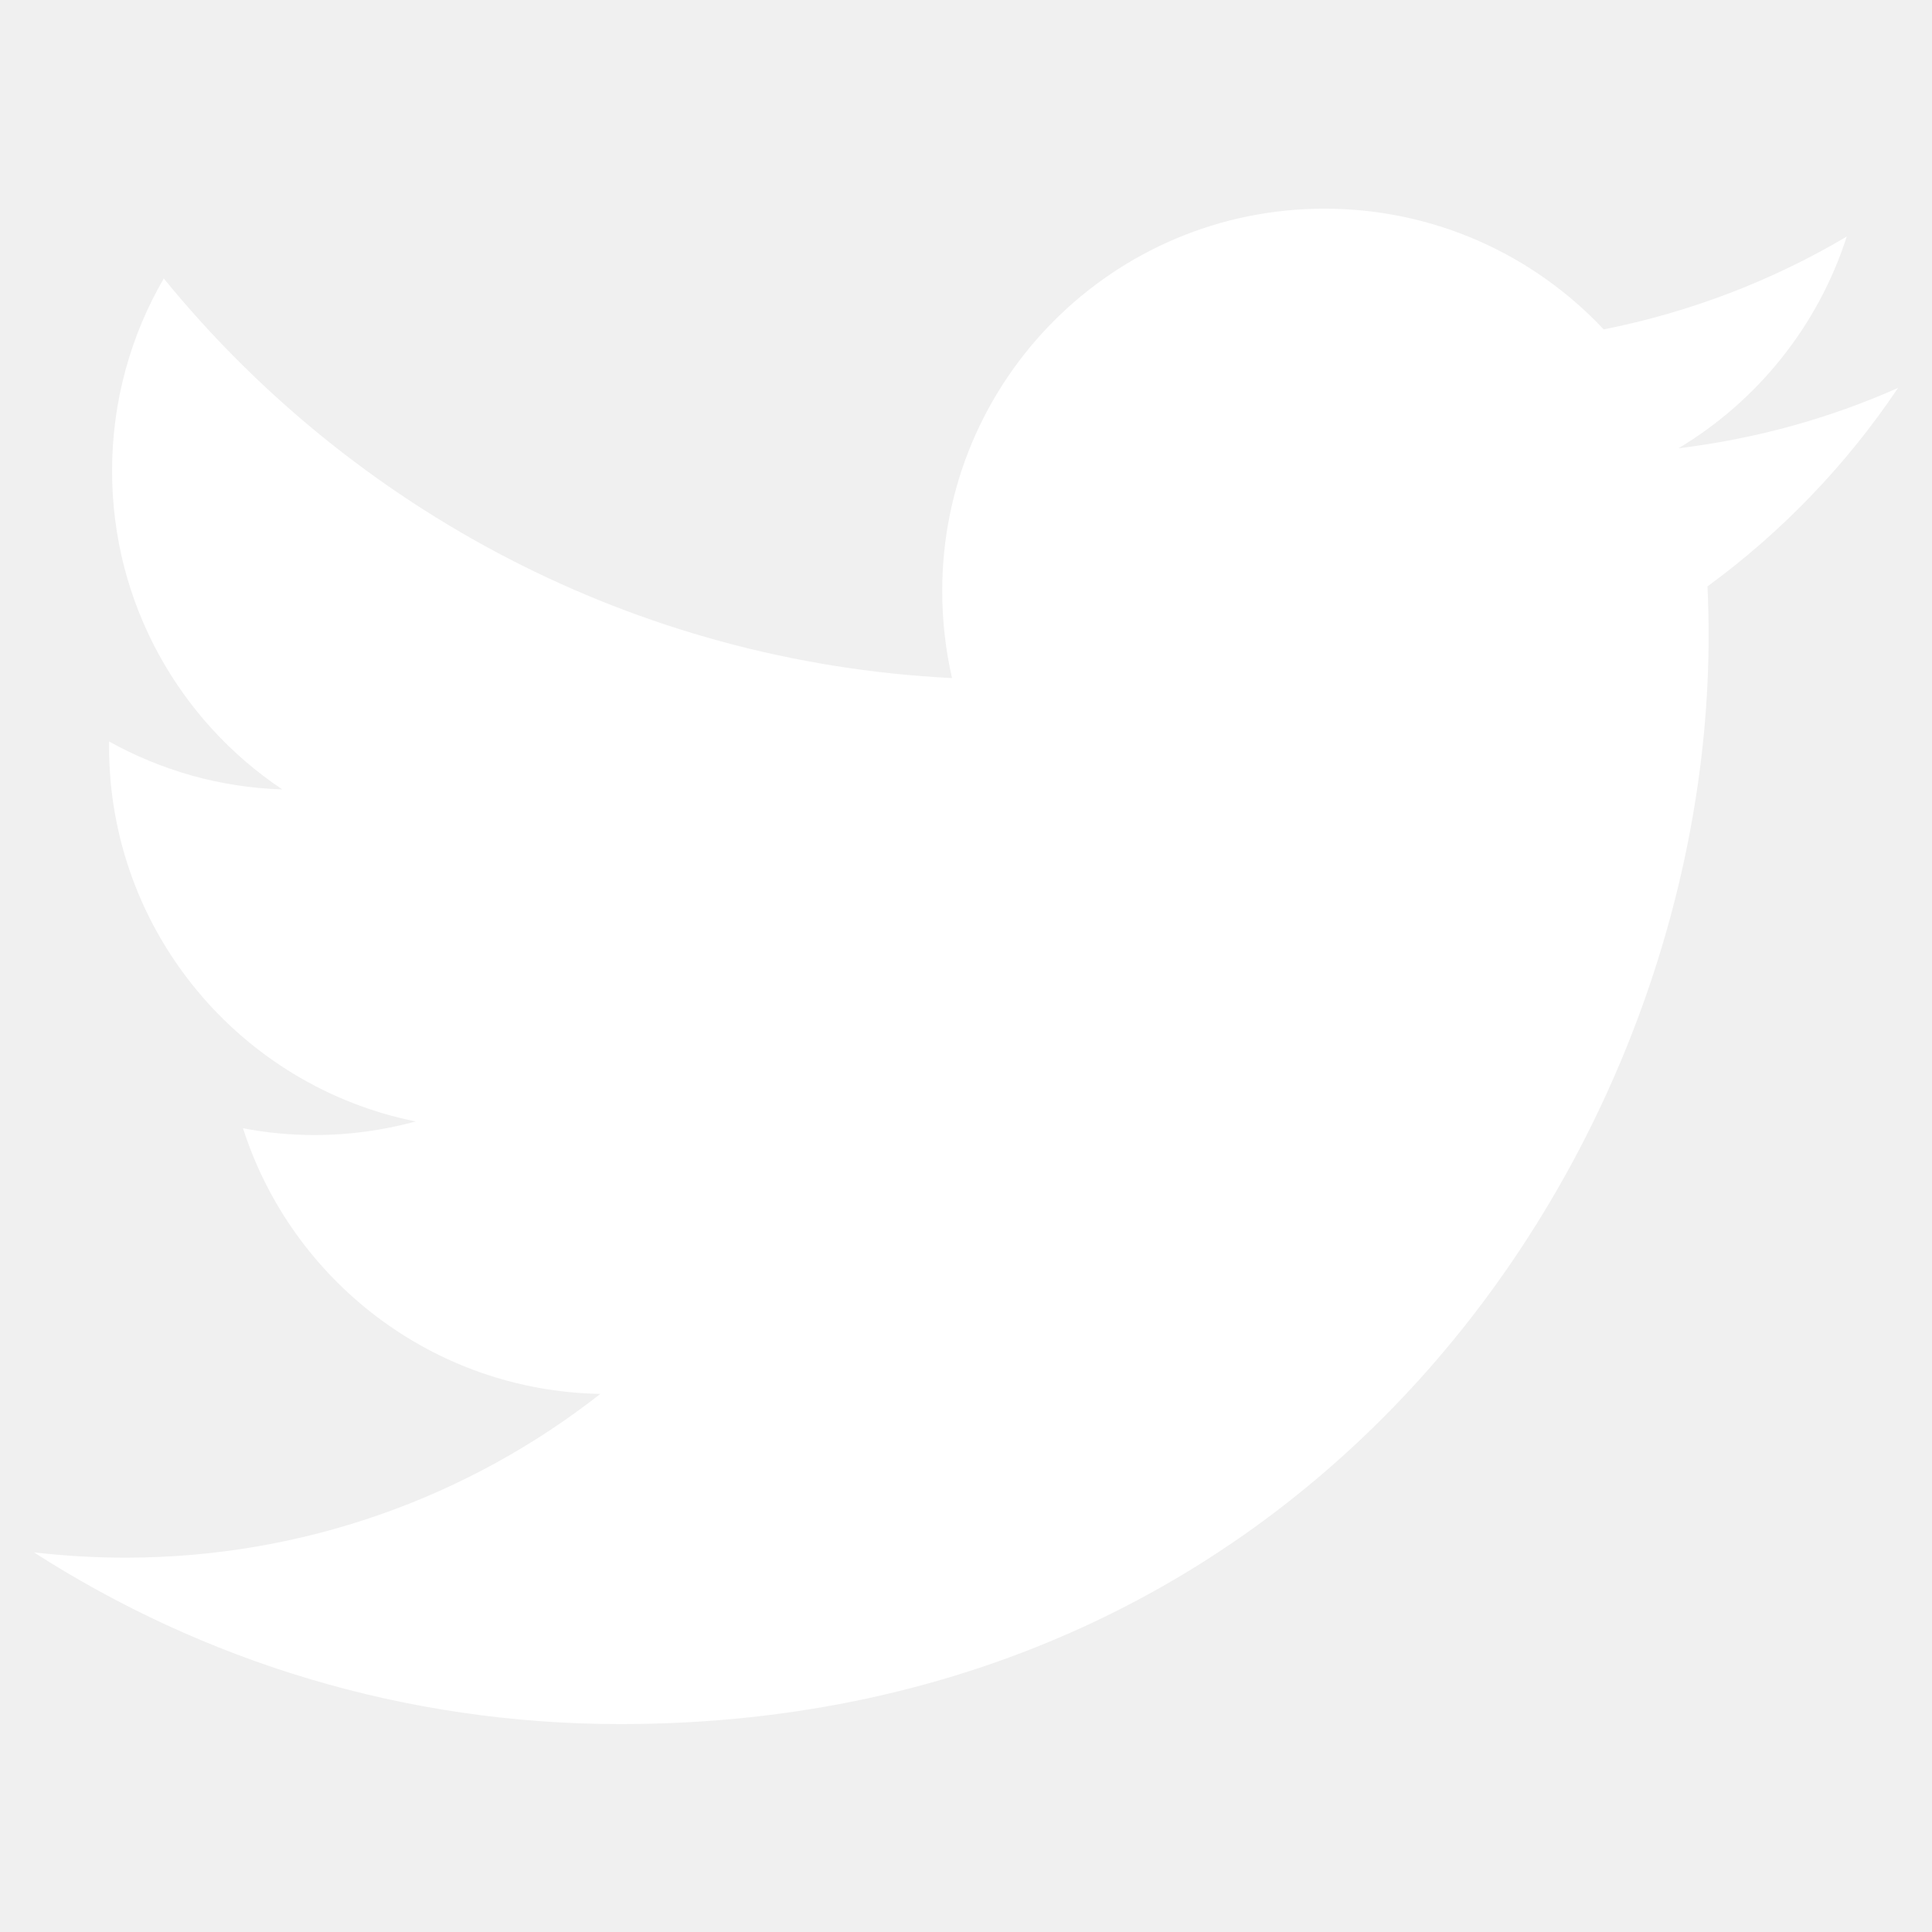
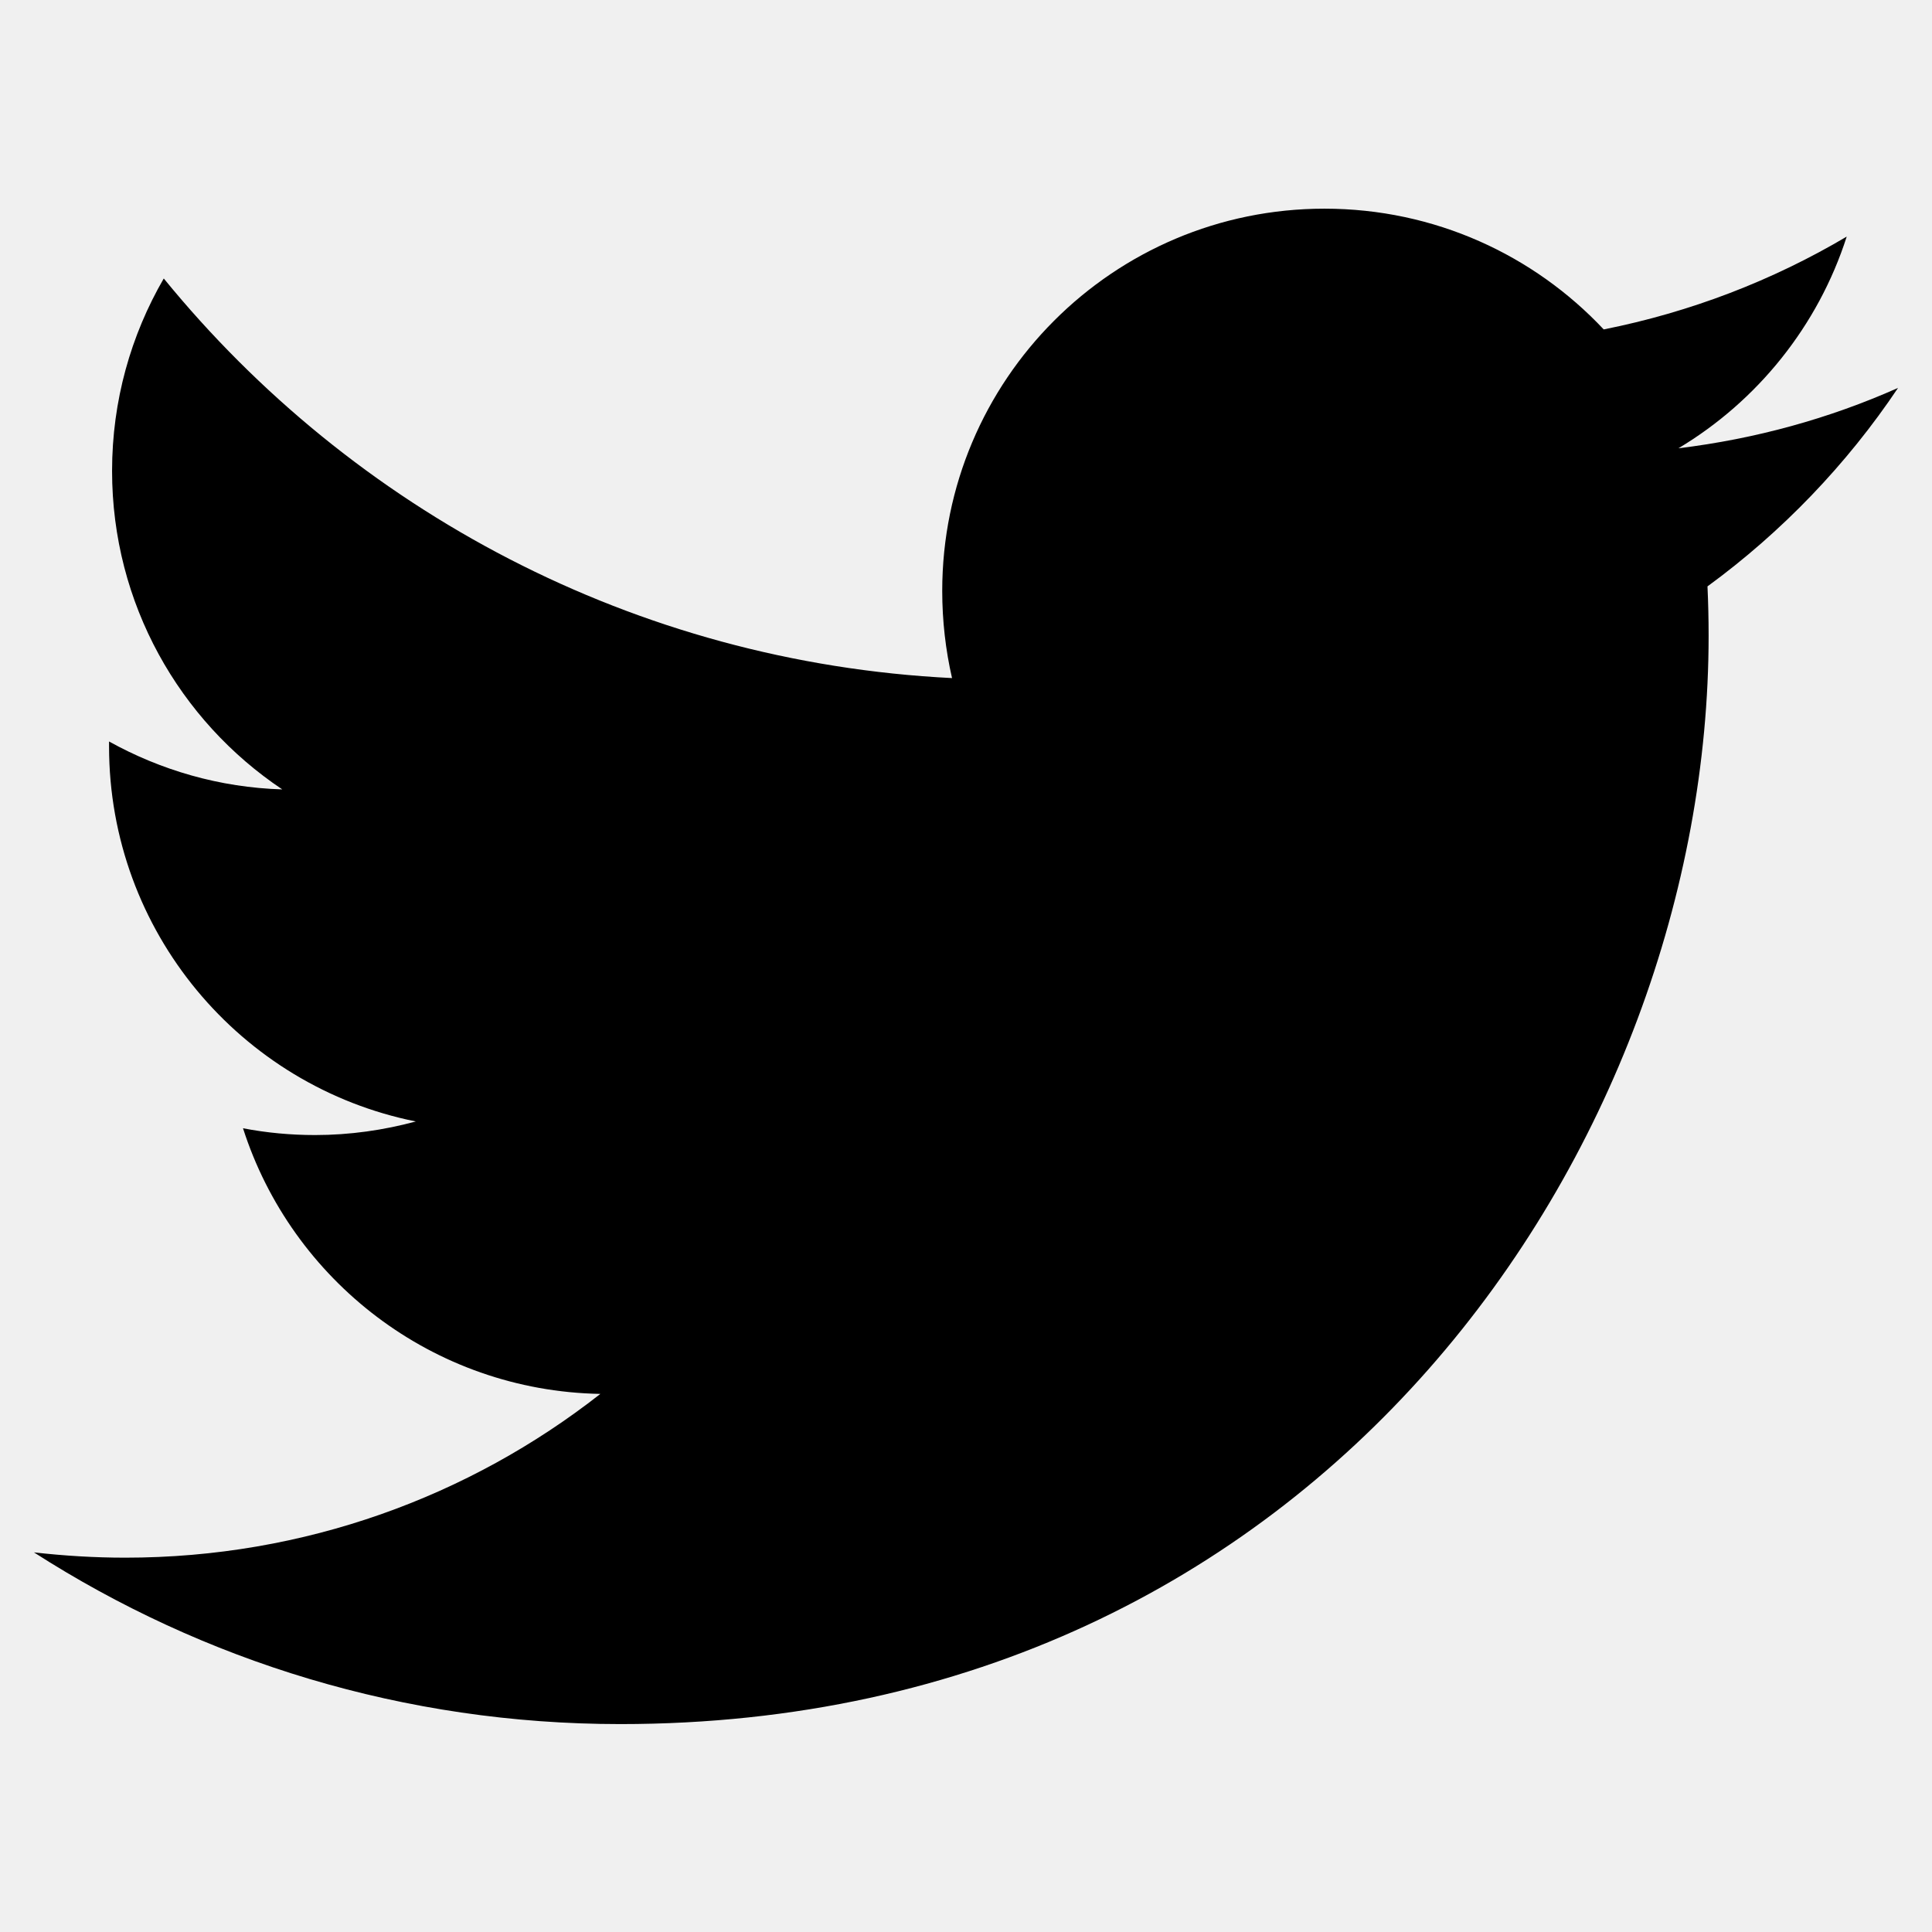
<svg xmlns="http://www.w3.org/2000/svg" version="1.1" id="Capa_1" x="0px" y="0px" width="512px" height="512px" viewBox="0 0 512 512" style="enable-background:new 0 0 512 512;" xml:space="preserve">
  <g>
-     <path fill="#ffffff" d="M503,102.8c-18.2,8.1-37.7,13.5-58.2,16c20.9-12.5,37-32.4,44.6-56.1c-19.6,11.6-41.3,20-64.4,24.6   c-18.5-19.7-44.8-32-74-32c-56,0-101.3,45.4-101.3,101.3c0,7.9,0.9,15.7,2.6,23.1c-84.2-4.2-158.9-44.6-208.9-105.9   c-8.7,15-13.7,32.4-13.7,51c0,35.2,17.9,66.2,45.1,84.4c-16.6-0.5-32.2-5.1-45.9-12.7c0,0.4,0,0.8,0,1.3   c0,49.1,34.9,90.1,81.3,99.4c-8.5,2.3-17.5,3.6-26.7,3.6c-6.5,0-12.9-0.6-19.1-1.8c12.9,40.3,50.3,69.6,94.7,70.4   c-34.7,27.2-78.4,43.4-125.9,43.4c-8.2,0-16.2-0.5-24.2-1.4c44.9,28.8,98.1,45.5,155.4,45.5c186.4,0,288.4-154.4,288.4-288.4   c0-4.4-0.1-8.8-0.3-13.1C472.2,141,489.4,123.1,503,102.8z" />
+     <path d="M503,102.8c-18.2,8.1-37.7,13.5-58.2,16c20.9-12.5,37-32.4,44.6-56.1c-19.6,11.6-41.3,20-64.4,24.6   c-18.5-19.7-44.8-32-74-32c-56,0-101.3,45.4-101.3,101.3c0,7.9,0.9,15.7,2.6,23.1c-84.2-4.2-158.9-44.6-208.9-105.9   c-8.7,15-13.7,32.4-13.7,51c0,35.2,17.9,66.2,45.1,84.4c-16.6-0.5-32.2-5.1-45.9-12.7c0,0.4,0,0.8,0,1.3   c0,49.1,34.9,90.1,81.3,99.4c-8.5,2.3-17.5,3.6-26.7,3.6c-6.5,0-12.9-0.6-19.1-1.8c12.9,40.3,50.3,69.6,94.7,70.4   c-34.7,27.2-78.4,43.4-125.9,43.4c-8.2,0-16.2-0.5-24.2-1.4c44.9,28.8,98.1,45.5,155.4,45.5c186.4,0,288.4-154.4,288.4-288.4   c0-4.4-0.1-8.8-0.3-13.1C472.2,141,489.4,123.1,503,102.8z" />
  </g>
</svg>
